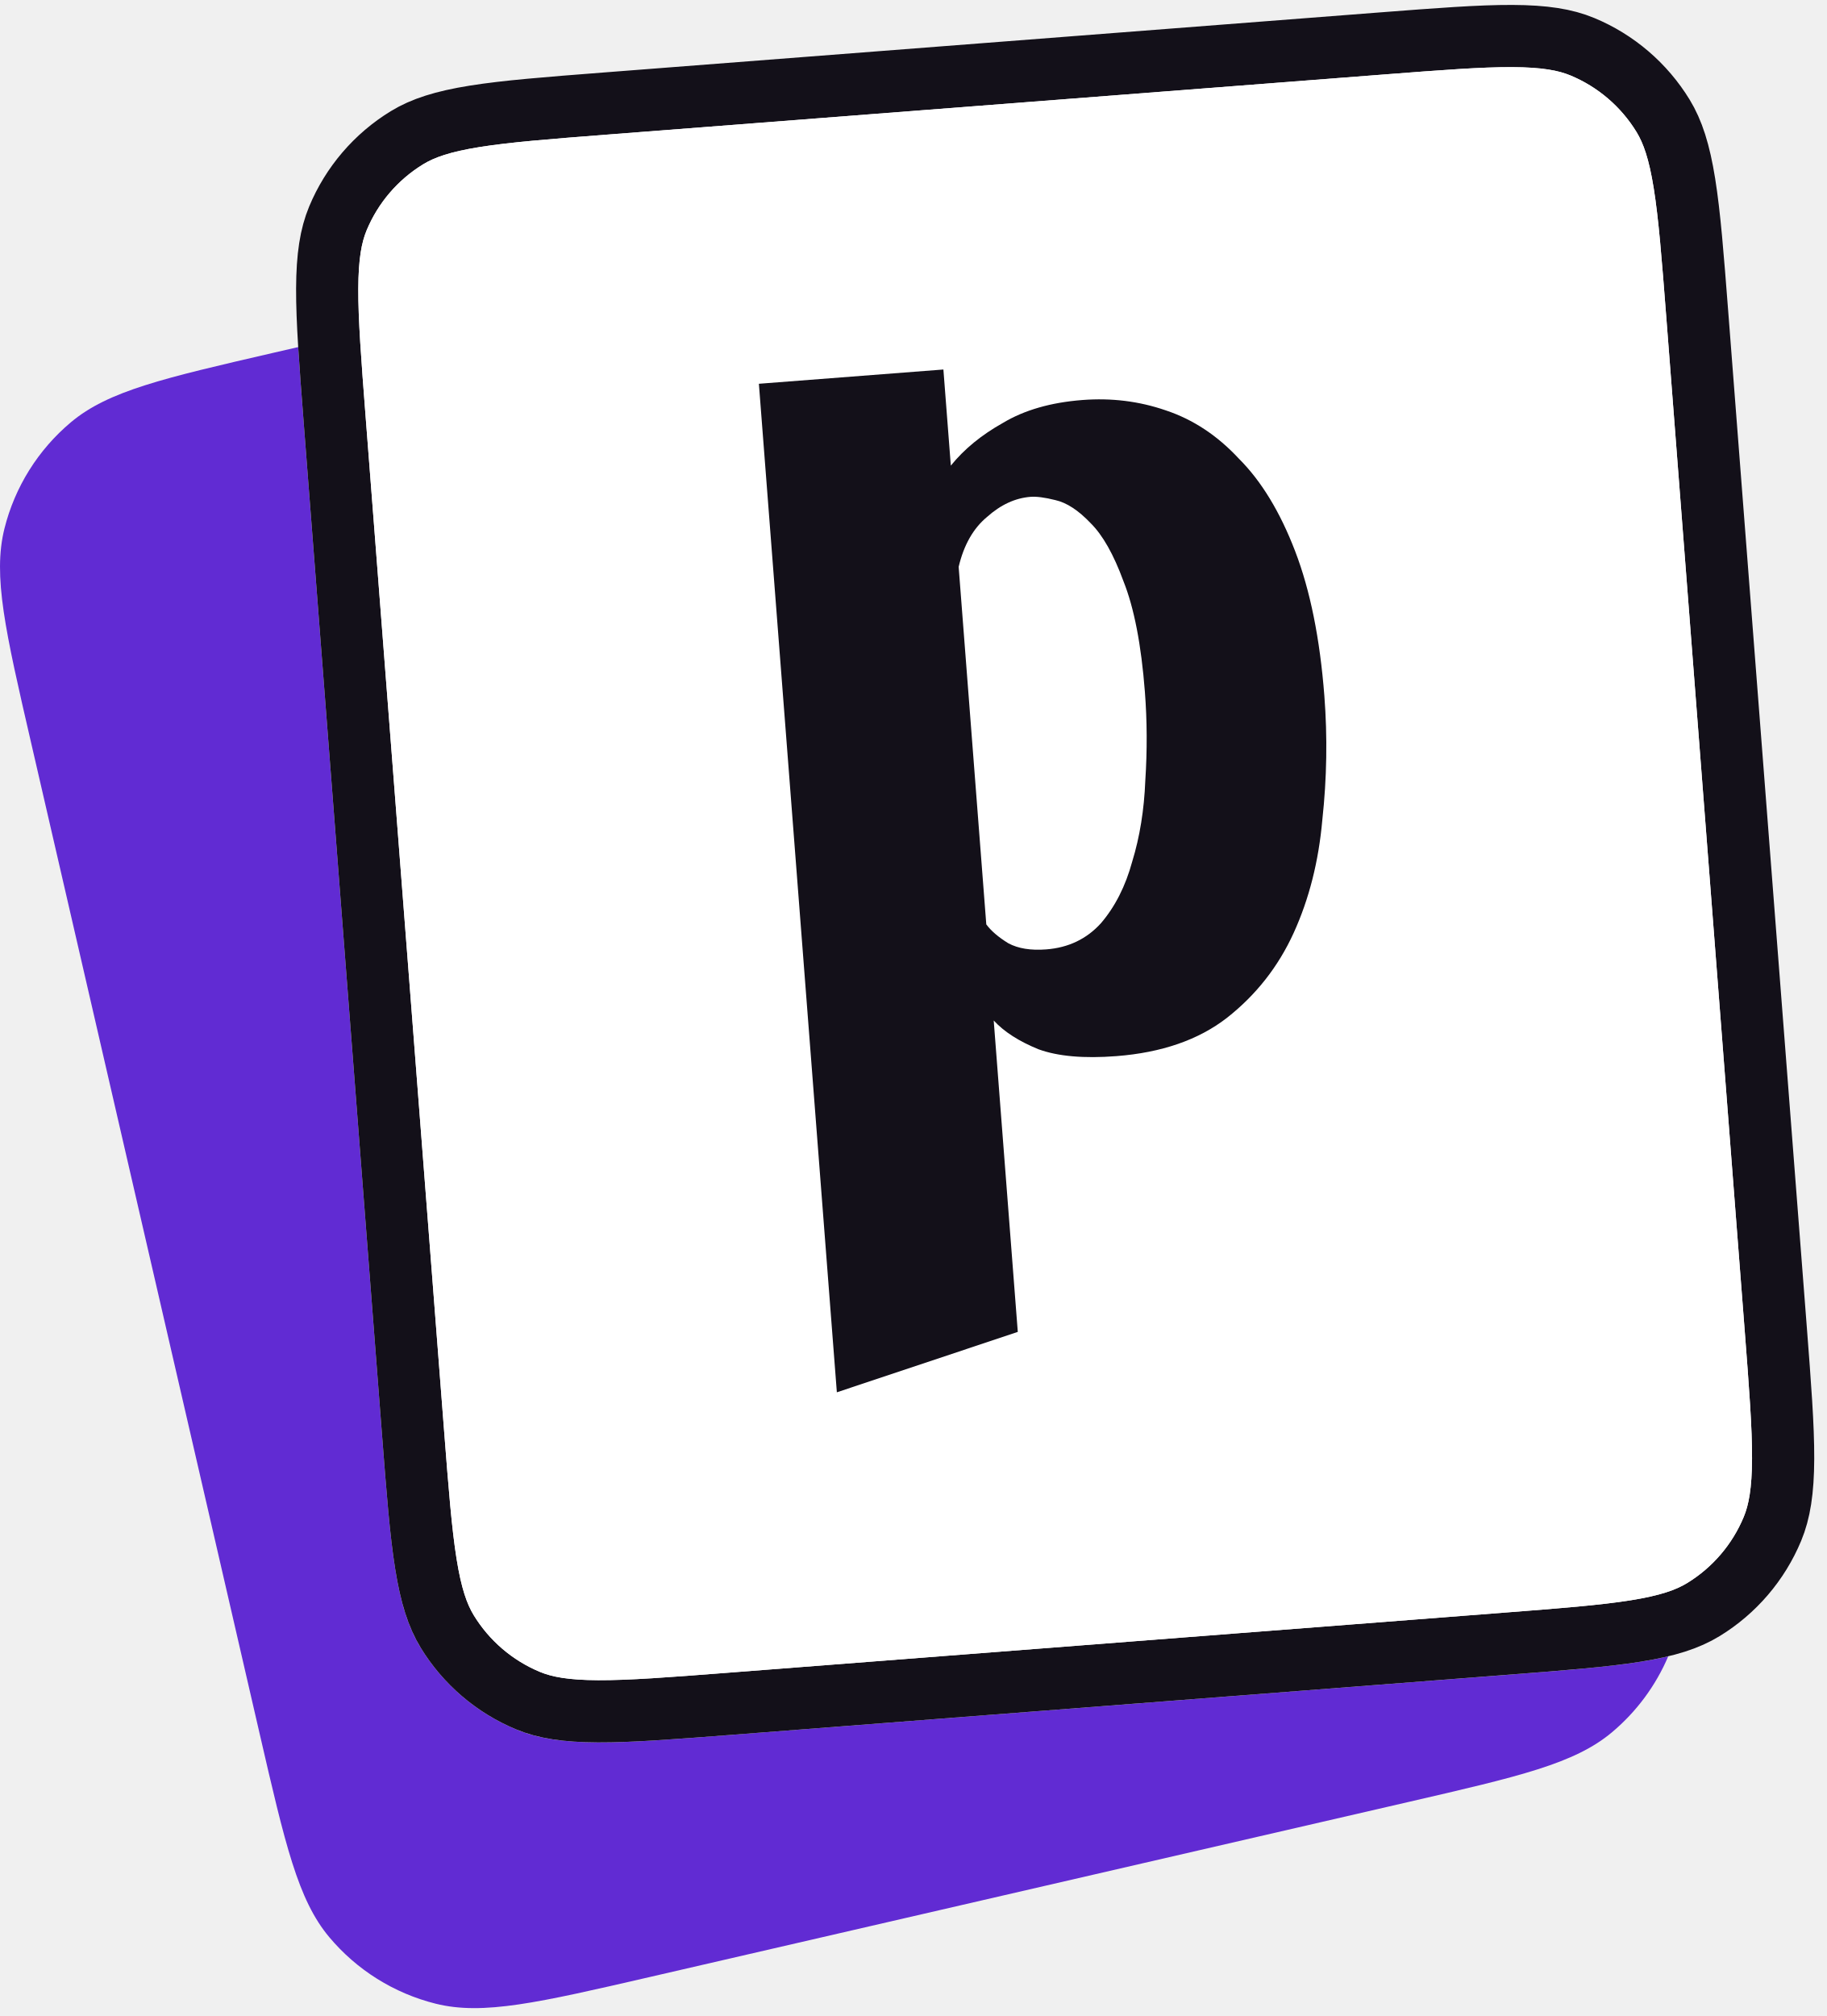
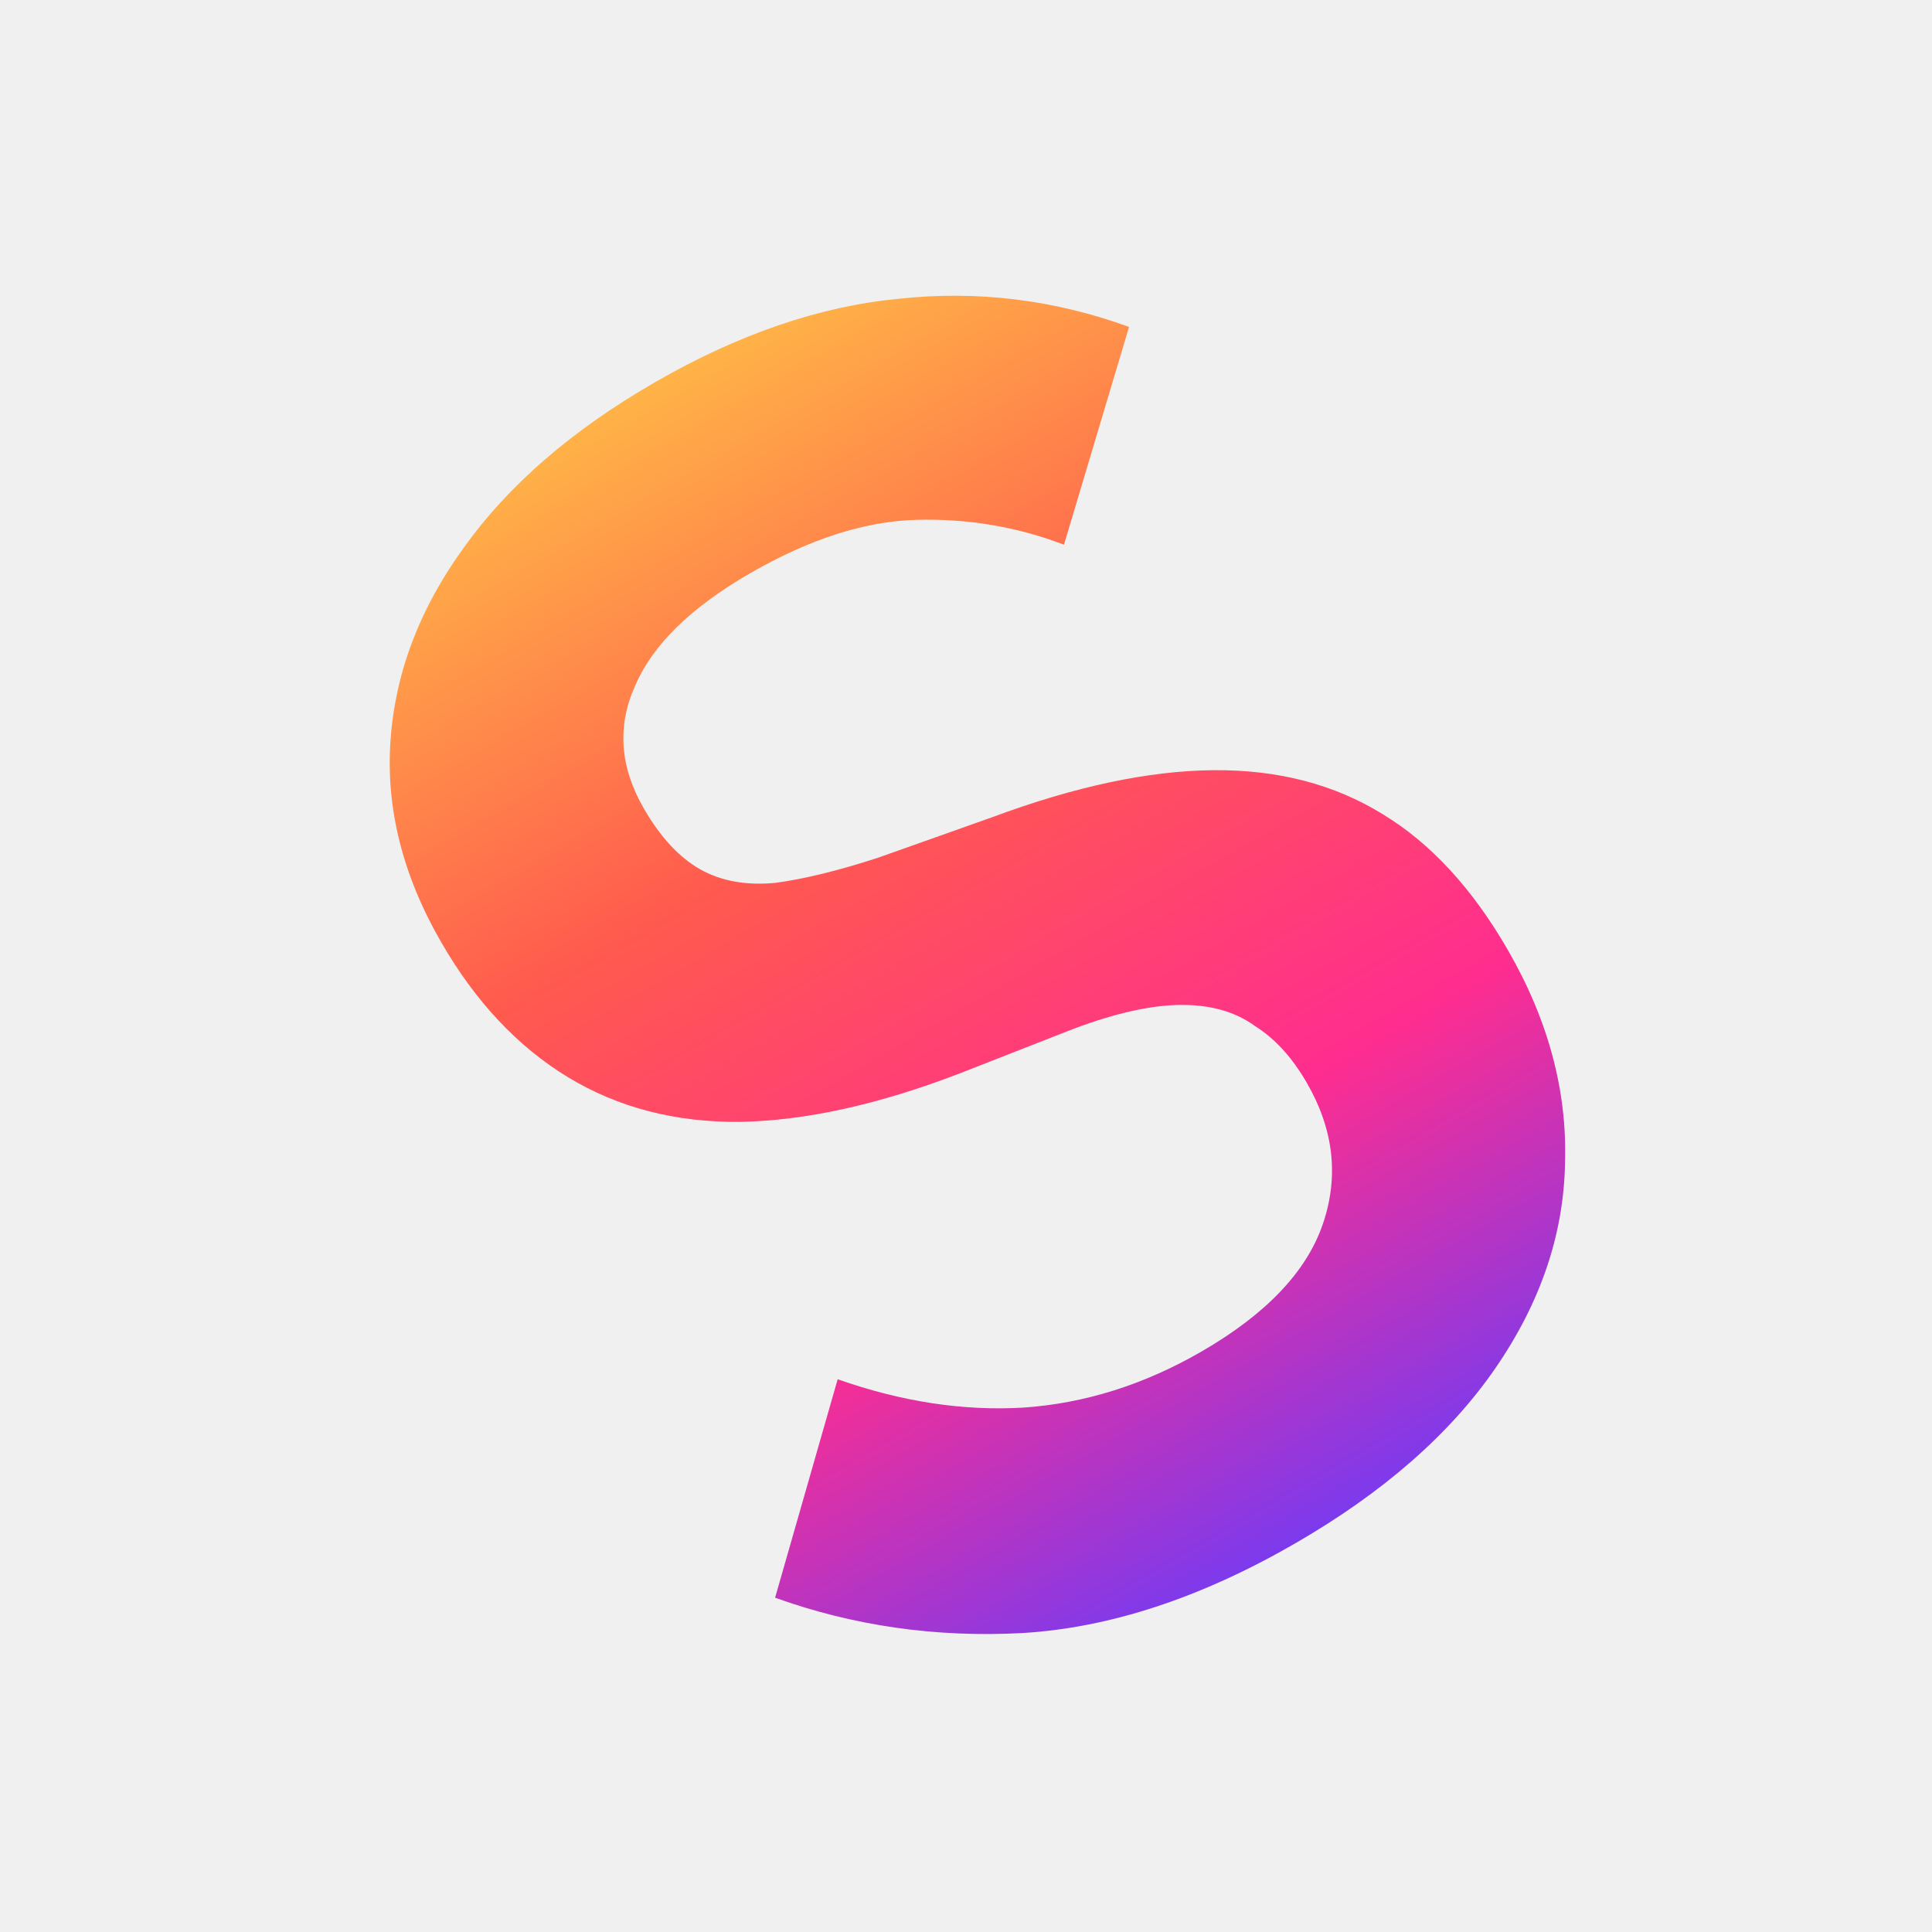
- <svg xmlns="http://www.w3.org/2000/svg" width="145" height="160" viewBox="0 0 145 160" fill="none">
-   <path d="M23.67 27.546C23.777 29.277 23.928 31.231 24.101 33.461L30.332 113.972C31.028 122.971 31.376 127.47 33.394 130.772C35.168 133.676 37.816 135.944 40.959 137.25C44.531 138.735 49.031 138.387 58.029 137.691L119.694 132.918C125.528 132.467 129.471 132.162 132.422 131.453C131.433 133.777 129.905 135.847 127.952 137.486C124.988 139.972 120.59 140.987 111.796 143.015L51.529 156.917C42.734 158.945 38.337 159.96 34.583 159.023C31.281 158.199 28.325 156.351 26.137 153.743C23.651 150.779 22.637 146.382 20.608 137.587L2.458 58.901C0.429 50.106 -0.585 45.709 0.352 41.955C1.175 38.653 3.024 35.697 5.631 33.51C8.595 31.023 12.993 30.009 21.788 27.98L23.67 27.546Z" fill="#612BD3" />
-   <path d="M26.562 33.268C26.211 28.728 25.961 25.471 25.972 22.899C25.983 20.356 26.254 18.701 26.821 17.336C27.928 14.675 29.848 12.432 32.307 10.93C33.569 10.159 35.163 9.636 37.674 9.234C40.213 8.828 43.47 8.574 48.01 8.222L109.675 3.45C114.215 3.099 117.472 2.849 120.044 2.86C122.587 2.871 124.242 3.141 125.607 3.709C128.269 4.815 130.511 6.736 132.014 9.195C132.785 10.457 133.307 12.05 133.709 14.562C134.116 17.101 134.37 20.358 134.721 24.898L140.952 105.41C141.303 109.95 141.553 113.207 141.542 115.779C141.531 118.322 141.261 119.976 140.693 121.342C139.586 124.003 137.666 126.246 135.207 127.748C133.945 128.519 132.351 129.041 129.84 129.444C127.301 129.85 124.044 130.104 119.504 130.455L57.839 135.228C53.299 135.579 50.042 135.829 47.47 135.818C44.927 135.807 43.272 135.537 41.907 134.969C39.245 133.862 37.003 131.942 35.5 129.483C34.729 128.221 34.207 126.627 33.805 124.116C33.398 121.577 33.145 118.32 32.793 113.78L26.562 33.268Z" stroke="#131019" stroke-width="4.937" />
-   <path d="M48.201 10.683L109.866 5.911C114.446 5.556 117.586 5.317 120.034 5.327C122.424 5.338 123.715 5.595 124.66 5.988C126.84 6.894 128.677 8.467 129.907 10.481C130.441 11.354 130.894 12.591 131.272 14.951C131.659 17.368 131.905 20.507 132.26 25.088L138.491 105.599C138.845 110.18 139.084 113.319 139.074 115.767C139.063 118.157 138.806 119.449 138.413 120.393C137.507 122.573 135.934 124.41 133.92 125.641C133.047 126.174 131.81 126.627 129.45 127.005C127.033 127.392 123.894 127.639 119.314 127.993L57.649 132.766C53.068 133.12 49.929 133.359 47.481 133.349C45.091 133.338 43.799 133.081 42.855 132.688C40.675 131.782 38.838 130.209 37.607 128.195C37.074 127.322 36.621 126.085 36.243 123.725C35.856 121.308 35.609 118.169 35.255 113.589L29.024 33.077C28.669 28.496 28.43 25.357 28.441 22.909C28.451 20.519 28.708 19.227 29.101 18.283C30.007 16.103 31.58 14.266 33.595 13.035C34.468 12.502 35.704 12.049 38.064 11.671C40.481 11.284 43.62 11.037 48.201 10.683Z" fill="white" />
-   <path d="M74.885 29.326L75.475 36.954C76.533 35.644 77.912 34.514 79.612 33.564C81.307 32.547 83.408 31.941 85.917 31.747C88.222 31.569 90.426 31.841 92.528 32.566C94.698 33.285 96.639 34.567 98.351 36.413C100.125 38.185 101.61 40.628 102.805 43.742C104.001 46.855 104.774 50.683 105.125 55.226C105.377 58.48 105.324 61.759 104.965 65.06C104.674 68.357 103.916 71.348 102.692 74.035C101.467 76.722 99.697 78.973 97.382 80.789C95.13 82.532 92.207 83.542 88.613 83.82C86.037 84.019 83.976 83.838 82.432 83.275C80.883 82.644 79.698 81.883 78.879 80.992L80.79 105.706L66.428 110.5L60.239 30.458L74.885 29.326ZM83.047 75.349C84.81 75.213 86.257 74.521 87.388 73.274C88.514 71.96 89.343 70.327 89.874 68.376C90.474 66.419 90.82 64.278 90.912 61.952C91.068 59.553 91.057 57.2 90.878 54.895C90.59 51.166 90.023 48.243 89.177 46.125C88.399 44.003 87.53 42.467 86.57 41.518C85.605 40.502 84.671 39.892 83.769 39.689C82.934 39.48 82.279 39.395 81.805 39.431C80.584 39.526 79.432 40.058 78.347 41.029C77.258 41.931 76.507 43.251 76.096 44.988L78.29 73.364C78.671 73.88 79.255 74.381 80.043 74.865C80.825 75.282 81.827 75.444 83.047 75.349Z" fill="#131019" />
+ <svg xmlns="http://www.w3.org/2000/svg" width="512" height="512" viewBox="0 0 512 512" fill="none">
+   <path d="M343.195 409.036C318.192 423.471 294.106 431.385 270.936 432.775C248.047 434.004 226.205 430.882 205.409 423.41L221.99 365.517C238.916 371.477 255.344 373.979 271.273 373.023C287.484 371.904 303.174 366.966 318.344 358.207C335.481 348.313 346.214 337.06 350.544 324.446C354.874 311.833 353.47 299.346 346.333 286.985C342.441 280.242 337.852 275.213 332.566 271.897C327.399 268.138 320.892 266.276 313.046 266.311C305.2 266.346 295.734 268.44 284.647 272.593L254.402 284.437C232.953 292.7 213.517 296.992 196.096 297.311C178.956 297.467 163.749 293.511 150.476 285.443C137.202 277.374 126.024 265.474 116.941 249.741C106.722 232.043 102.237 214.218 103.485 196.267C104.733 178.316 111.195 161.287 122.873 145.181C134.669 128.631 151.523 114.031 173.436 101.38C195.63 88.566 217.204 81.167 238.158 79.183C258.95 76.917 279.301 79.402 299.21 86.636L281.964 144.352C269.469 139.579 256.403 137.384 242.764 137.766C229.126 138.149 214.441 142.882 198.708 151.965C182.976 161.048 172.821 171.032 168.242 181.916C163.501 192.519 164.293 203.299 170.619 214.255C174.998 221.84 179.971 227.21 185.538 230.364C191.105 233.518 197.789 234.715 205.592 233.956C213.232 232.916 222.255 230.703 232.661 227.317L262.972 216.56C284.864 208.415 304.381 204.264 321.521 204.108C338.661 203.951 353.646 207.847 366.477 215.797C379.145 223.466 390.183 235.448 399.59 251.742C410.295 270.284 415.348 289.092 414.749 308.166C414.431 327.079 408.255 345.253 396.222 362.689C384.188 380.125 366.513 395.574 343.195 409.036Z" fill="url(#sharek_gradient)" />
+   <defs>
+     <linearGradient id="sharek_gradient" x1="167.958" y1="104.542" x2="343.617" y2="408.793" gradientUnits="userSpaceOnUse">
+       <stop stop-color="#FFB347" />
+       <stop offset="0.35" stop-color="#FF5A4E" />
+       <stop offset="0.7" stop-color="#FF2D8F" />
+       <stop offset="1" stop-color="#7C3AED" />
+     </linearGradient>
+   </defs>
</svg>
